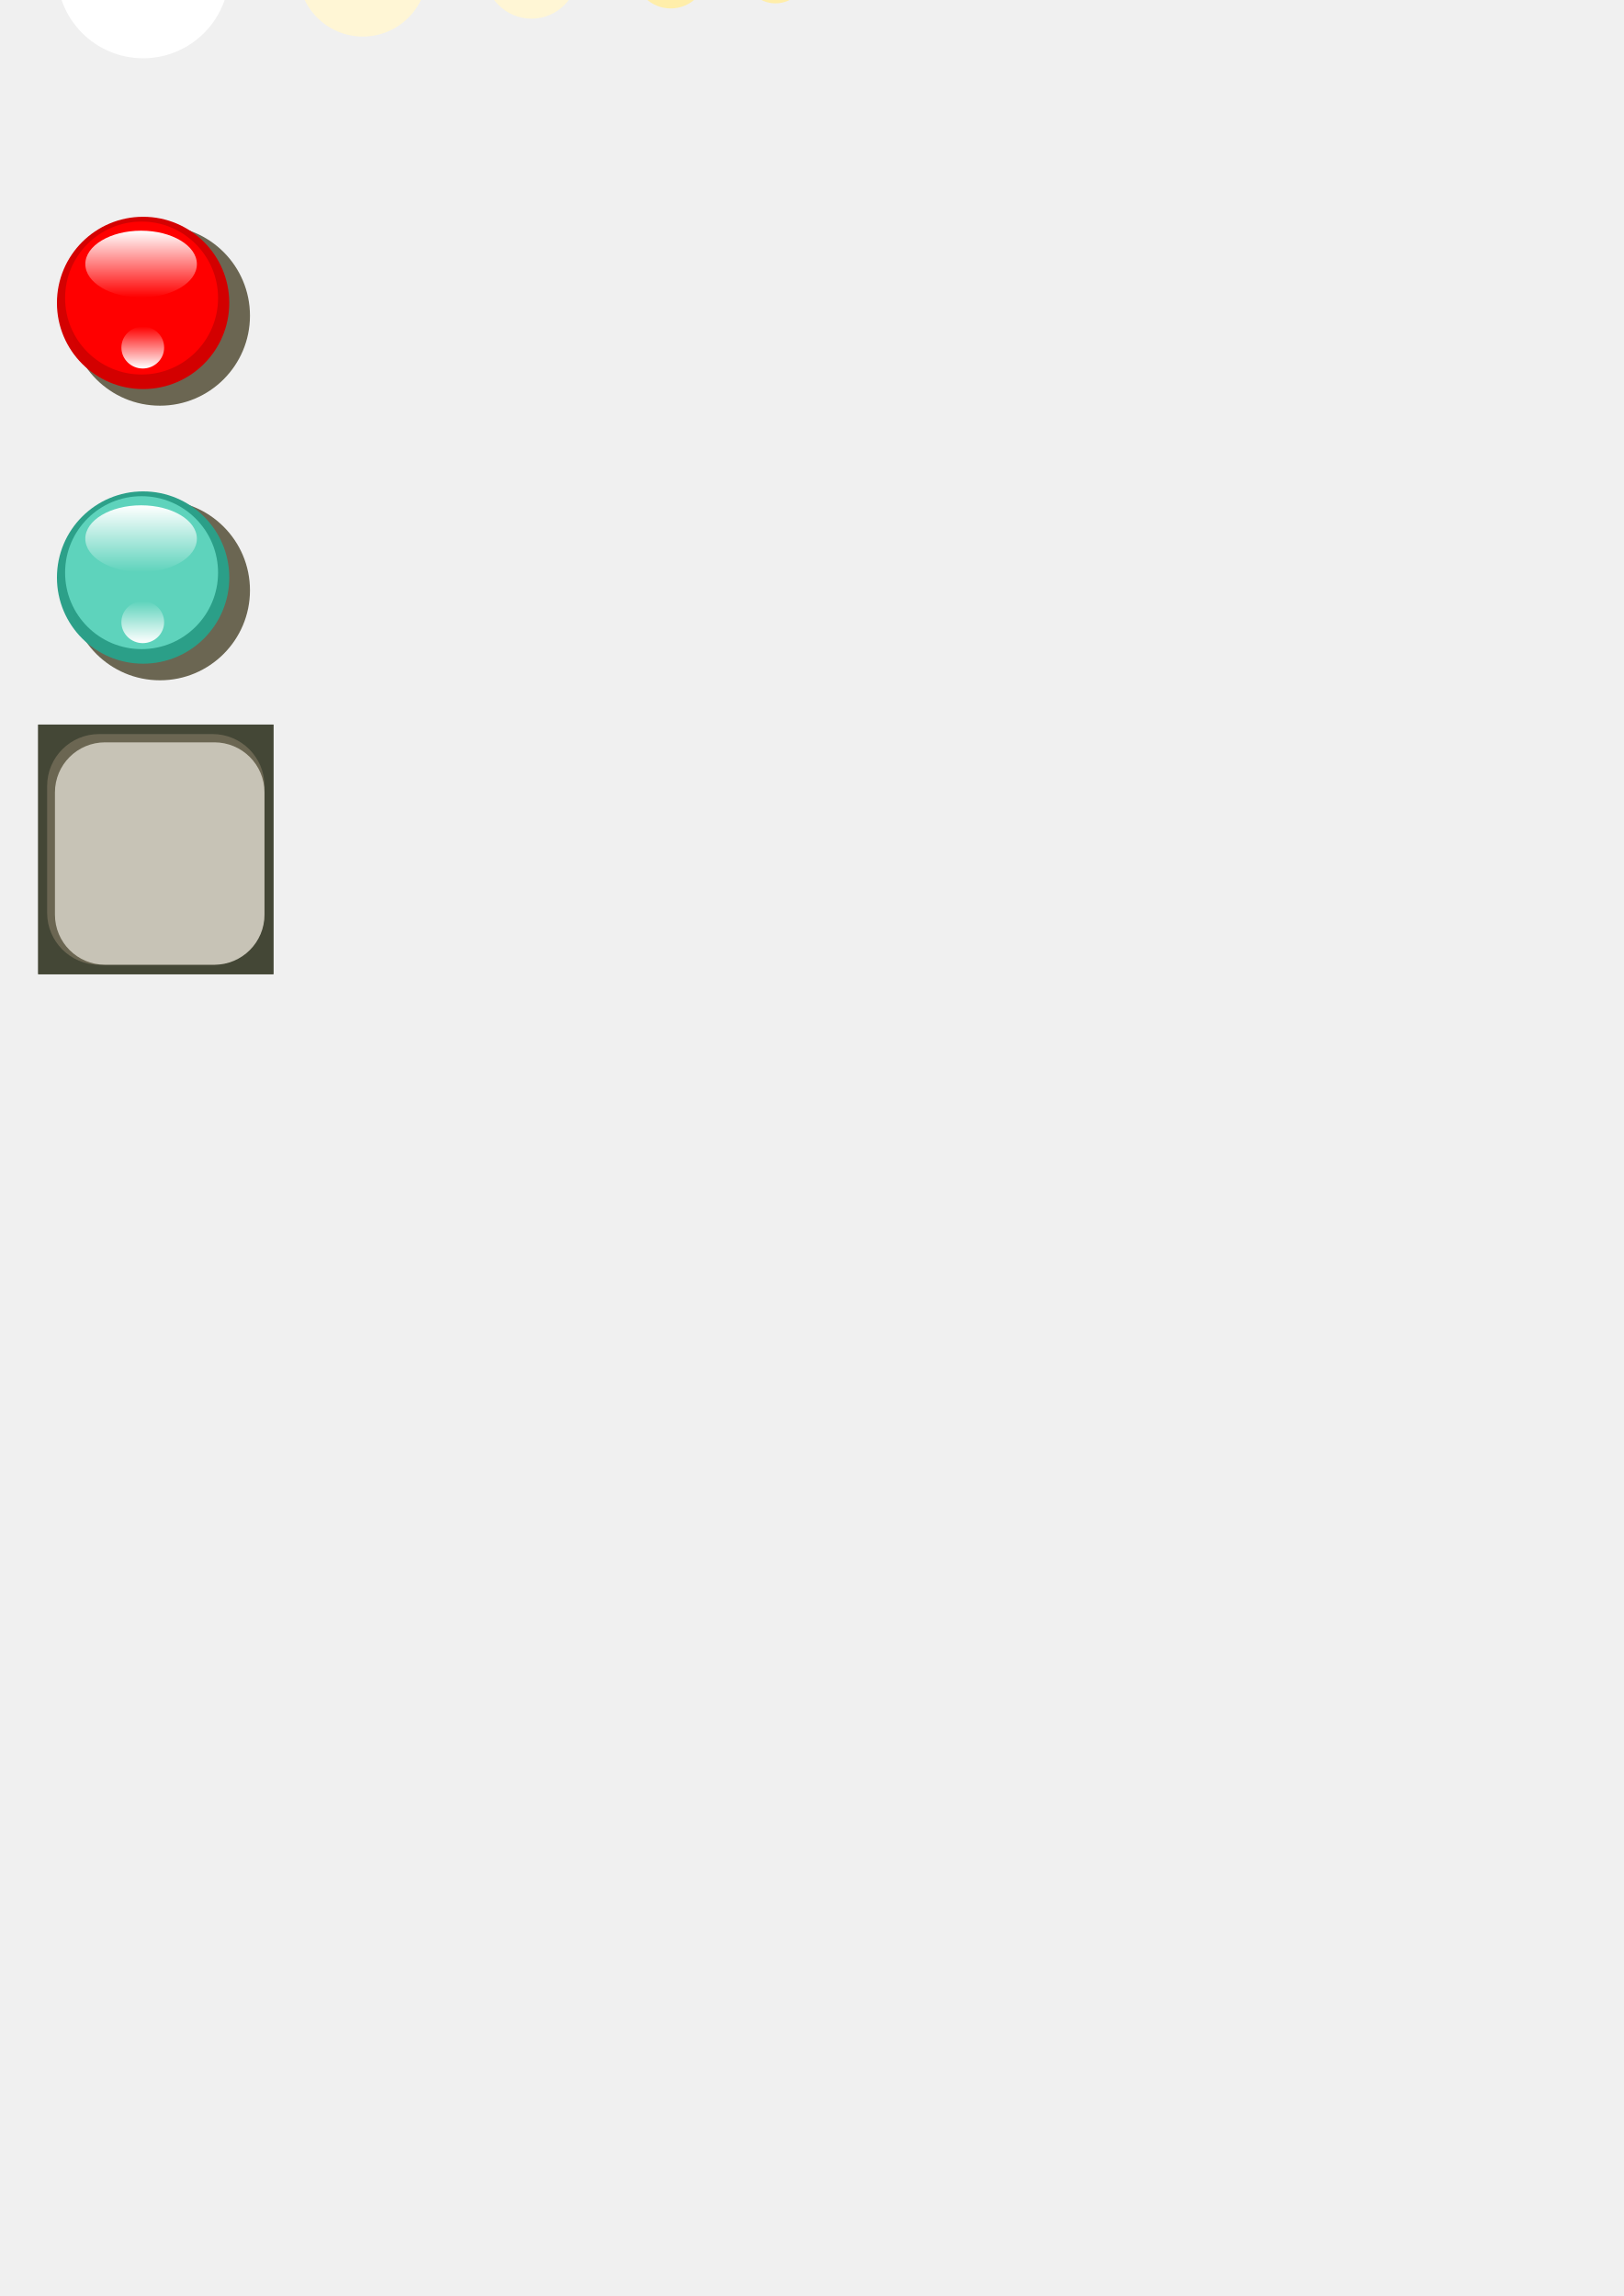
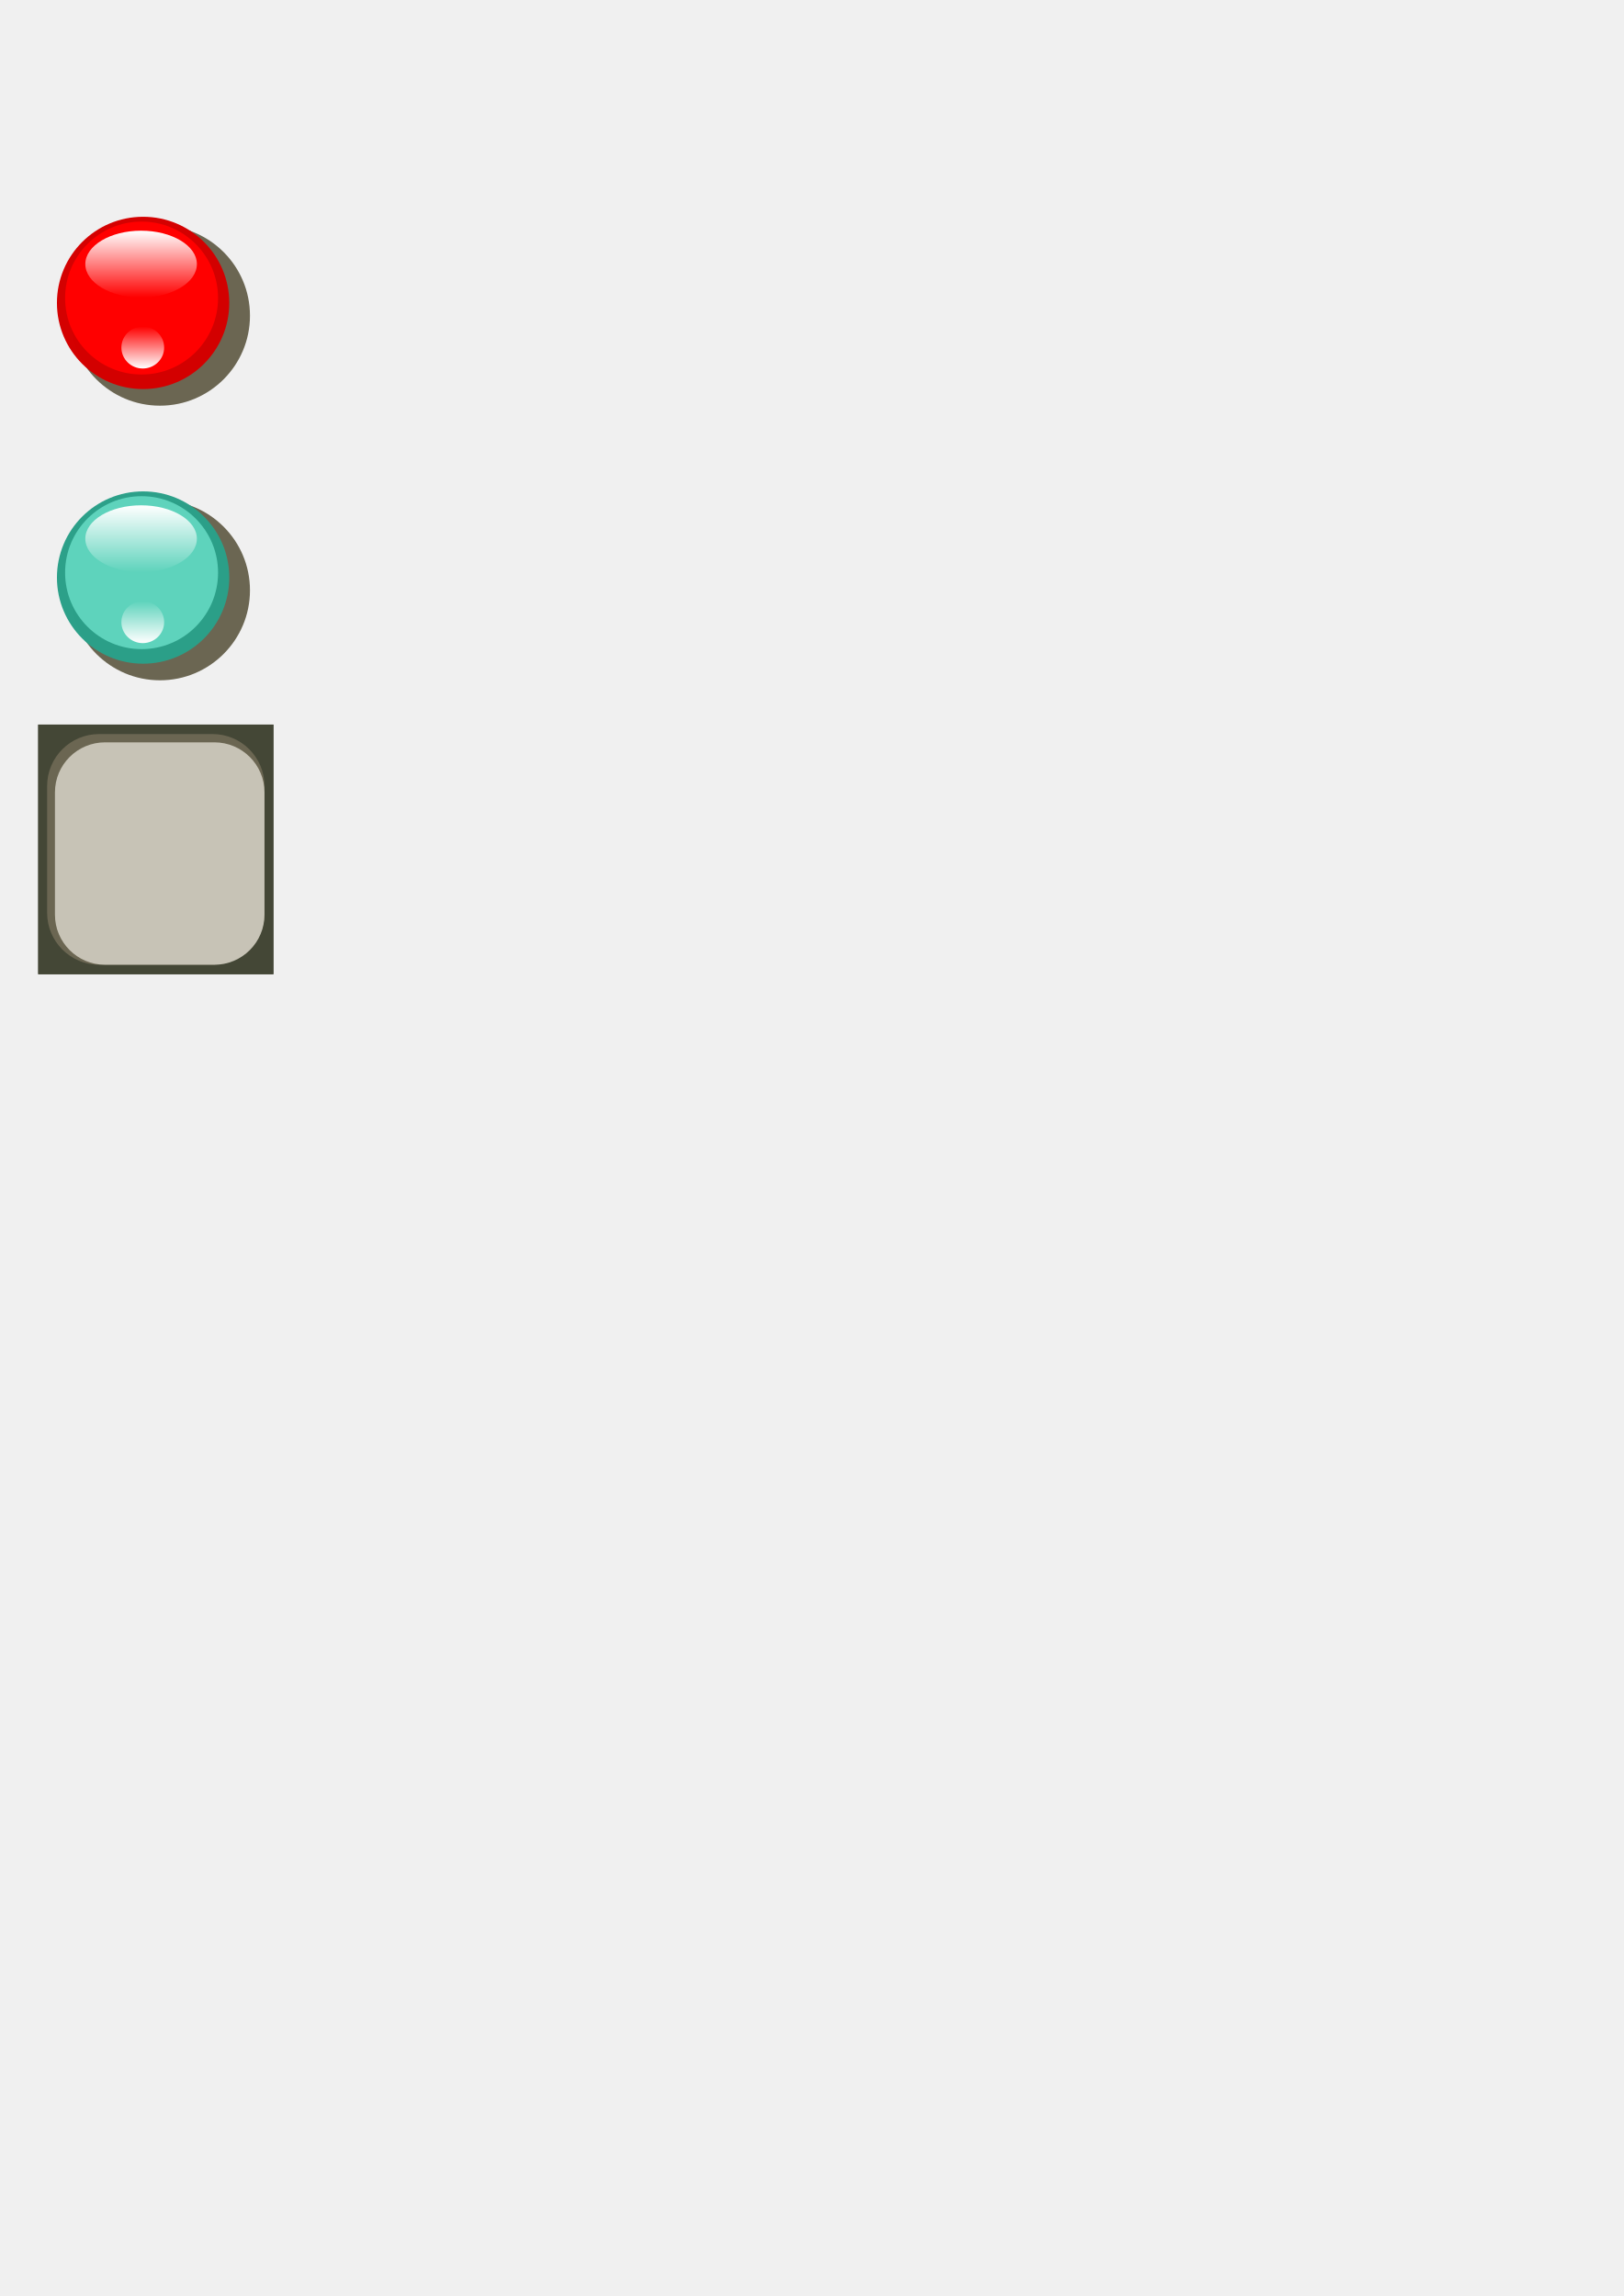
<svg xmlns="http://www.w3.org/2000/svg" xmlns:xlink="http://www.w3.org/1999/xlink" width="210mm" height="297mm" viewBox="0 0 210 297" version="1.1" id="svg8">
  <defs id="defs2">
    <linearGradient id="linearGradient827">
      <stop style="stop-color:#ffffff;stop-opacity:1;" offset="0" id="stop823" />
      <stop style="stop-color:#ffffff;stop-opacity:0;" offset="1" id="stop825" />
    </linearGradient>
    <linearGradient xlink:href="#linearGradient827" id="linearGradient829" x1="40.003" y1="51.361" x2="79.357" y2="51.361" gradientUnits="userSpaceOnUse" gradientTransform="matrix(0.2195986,0,0,0.6065502,21.05686,-49.40217)" />
    <linearGradient xlink:href="#linearGradient827" id="linearGradient833" gradientUnits="userSpaceOnUse" gradientTransform="matrix(0.1377873,0,0,0.2324503,-53.18009,6.52627)" x1="40.003" y1="51.361" x2="79.357" y2="51.361" />
    <linearGradient xlink:href="#linearGradient827" id="linearGradient929" gradientUnits="userSpaceOnUse" gradientTransform="matrix(0.2195986,0,0,0.6065502,56.57937,-49.40217)" x1="40.003" y1="51.361" x2="79.357" y2="51.361" />
    <linearGradient xlink:href="#linearGradient827" id="linearGradient931" gradientUnits="userSpaceOnUse" gradientTransform="matrix(0.1377873,0,0,0.2324503,-88.7026,6.52627)" x1="40.003" y1="51.361" x2="79.357" y2="51.361" />
  </defs>
  <g id="layer1">
    <ellipse r="27.894" cy="63.686" cx="59.896" id="ellipse817" style="opacity:1;vector-effect:none;fill:#d40000;fill-opacity:0.995;stroke:none;stroke-width:0.265;stroke-linecap:round;stroke-linejoin:round;stroke-miterlimit:4;stroke-dasharray:none;stroke-dashoffset:0;stroke-opacity:1" />
    <rect ry="0" y="22.701" x="-111.52" height="106.64" width="104.089" id="rect1033" style="opacity:1;vector-effect:none;fill:#6b6652;fill-opacity:1;stroke:none;stroke-width:0.277;stroke-linecap:round;stroke-linejoin:round;stroke-miterlimit:4;stroke-dasharray:none;stroke-dashoffset:0;stroke-opacity:1" />
    <rect style="opacity:1;vector-effect:none;fill:#784421;fill-opacity:1;stroke:none;stroke-width:0.277;stroke-linecap:round;stroke-linejoin:round;stroke-miterlimit:4;stroke-dasharray:none;stroke-dashoffset:0;stroke-opacity:1" id="rect1029" width="104.089" height="106.64" x="-116.811" y="17.41" ry="0" />
    <rect ry="0" y="93.728" x="4.941" height="32.293" width="30.421" id="rect849" style="opacity:1;vector-effect:none;fill:#454837;fill-opacity:0.995;stroke:none;stroke-width:0.287;stroke-linecap:round;stroke-linejoin:round;stroke-miterlimit:4;stroke-dasharray:none;stroke-dashoffset:0;stroke-opacity:1" />
    <rect style="opacity:1;vector-effect:none;fill:#6c6753;fill-opacity:0.995;stroke:none;stroke-width:0.265;stroke-linecap:round;stroke-linejoin:round;stroke-miterlimit:4;stroke-dasharray:none;stroke-dashoffset:0;stroke-opacity:1" id="rect847" width="28.11" height="29.84" x="6.097" y="94.955" ry="6.717" />
    <rect ry="6.476" y="96.026" x="7.106" height="28.769" width="27.101" id="rect860" style="opacity:1;vector-effect:none;fill:#c8c4b7;fill-opacity:0.995;stroke:none;stroke-width:0.255;stroke-linecap:round;stroke-linejoin:round;stroke-miterlimit:4;stroke-dasharray:none;stroke-dashoffset:0;stroke-opacity:1" />
    <circle r="11.64" cy="40.837" cx="20.69" id="circle864" style="opacity:1;vector-effect:none;fill:#6b6652;fill-opacity:1;stroke:none;stroke-width:0.111;stroke-linecap:round;stroke-linejoin:round;stroke-miterlimit:4;stroke-dasharray:none;stroke-dashoffset:0;stroke-opacity:1" />
    <circle style="opacity:1;vector-effect:none;fill:#d40000;fill-opacity:0.995;stroke:none;stroke-width:0.106;stroke-linecap:round;stroke-linejoin:round;stroke-miterlimit:4;stroke-dasharray:none;stroke-dashoffset:0;stroke-opacity:1" id="path815" cx="18.508" cy="39.185" r="11.144" />
    <circle r="9.892" cy="38.553" cx="18.311" id="circle819" style="opacity:1;vector-effect:none;fill:#ff0000;fill-opacity:0.995;stroke:none;stroke-width:0.094;stroke-linecap:round;stroke-linejoin:round;stroke-miterlimit:4;stroke-dasharray:none;stroke-dashoffset:0;stroke-opacity:1" />
    <ellipse style="opacity:1;vector-effect:none;fill:url(#linearGradient829);fill-opacity:1;stroke:none;stroke-width:0.053;stroke-linecap:round;stroke-linejoin:round;stroke-miterlimit:4;stroke-dasharray:none;stroke-dashoffset:0;stroke-opacity:1" id="circle821" cx="34.162" cy="-18.249" rx="4.321" ry="7.214" transform="rotate(90)" />
    <ellipse transform="rotate(-90)" ry="2.764" rx="2.711" cy="18.465" cx="-44.957" id="ellipse831" style="opacity:1;vector-effect:none;fill:url(#linearGradient833);fill-opacity:1;stroke:none;stroke-width:0.026;stroke-linecap:round;stroke-linejoin:round;stroke-miterlimit:4;stroke-dasharray:none;stroke-dashoffset:0;stroke-opacity:1" />
    <rect style="opacity:1;vector-effect:none;fill:#454837;fill-opacity:0.995;stroke:none;stroke-width:0.287;stroke-linecap:round;stroke-linejoin:round;stroke-miterlimit:4;stroke-dasharray:none;stroke-dashoffset:0;stroke-opacity:1" id="rect885" width="30.421" height="32.293" x="4.941" y="93.728" ry="0" />
    <rect ry="6.717" y="94.955" x="6.097" height="29.84" width="28.11" id="rect887" style="opacity:1;vector-effect:none;fill:#6c6753;fill-opacity:0.995;stroke:none;stroke-width:0.265;stroke-linecap:round;stroke-linejoin:round;stroke-miterlimit:4;stroke-dasharray:none;stroke-dashoffset:0;stroke-opacity:1" />
    <rect style="opacity:1;vector-effect:none;fill:#c8c4b7;fill-opacity:0.995;stroke:none;stroke-width:0.255;stroke-linecap:round;stroke-linejoin:round;stroke-miterlimit:4;stroke-dasharray:none;stroke-dashoffset:0;stroke-opacity:1" id="rect889" width="27.101" height="28.769" x="7.106" y="96.026" ry="6.476" />
    <circle style="opacity:1;vector-effect:none;fill:#6b6652;fill-opacity:1;stroke:none;stroke-width:0.111;stroke-linecap:round;stroke-linejoin:round;stroke-miterlimit:4;stroke-dasharray:none;stroke-dashoffset:0;stroke-opacity:1" id="circle919" cx="20.69" cy="76.36" r="11.64" />
    <circle r="11.144" cy="74.708" cx="18.508" id="circle921" style="opacity:1;vector-effect:none;fill:#2ca089;fill-opacity:0.995;stroke:none;stroke-width:0.106;stroke-linecap:round;stroke-linejoin:round;stroke-miterlimit:4;stroke-dasharray:none;stroke-dashoffset:0;stroke-opacity:1" />
    <circle style="opacity:1;vector-effect:none;fill:#5fd3bc;fill-opacity:0.995;stroke:none;stroke-width:0.094;stroke-linecap:round;stroke-linejoin:round;stroke-miterlimit:4;stroke-dasharray:none;stroke-dashoffset:0;stroke-opacity:1" id="circle923" cx="18.311" cy="74.076" r="9.892" />
    <ellipse transform="rotate(90)" ry="7.214" rx="4.321" cy="-18.249" cx="69.685" id="ellipse925" style="opacity:1;vector-effect:none;fill:url(#linearGradient929);fill-opacity:1;stroke:none;stroke-width:0.053;stroke-linecap:round;stroke-linejoin:round;stroke-miterlimit:4;stroke-dasharray:none;stroke-dashoffset:0;stroke-opacity:1" />
    <ellipse style="opacity:1;vector-effect:none;fill:url(#linearGradient931);fill-opacity:1;stroke:none;stroke-width:0.026;stroke-linecap:round;stroke-linejoin:round;stroke-miterlimit:4;stroke-dasharray:none;stroke-dashoffset:0;stroke-opacity:1" id="ellipse927" cx="-80.479" cy="18.465" rx="2.711" ry="2.764" transform="rotate(-90)" />
    <rect ry="0" y="20.053" x="-114.231" height="101.353" width="98.929" id="rect1031" style="opacity:1;vector-effect:none;fill:none;fill-opacity:1;stroke:#ebff5f;stroke-width:1;stroke-linecap:butt;stroke-linejoin:round;stroke-miterlimit:4;stroke-dasharray:1,4;stroke-dashoffset:0;stroke-opacity:1;paint-order:markers fill stroke" />
-     <circle r="11.144" cy="-3.607" cx="18.508" id="circle841" style="opacity:1;vector-effect:none;fill:#ffffff;fill-opacity:0.995;stroke:none;stroke-width:0.106;stroke-linecap:round;stroke-linejoin:round;stroke-miterlimit:4;stroke-dasharray:none;stroke-dashoffset:0;stroke-opacity:1" />
-     <circle style="opacity:1;vector-effect:none;fill:#fff6d5;fill-opacity:0.995;stroke:none;stroke-width:0.079;stroke-linecap:round;stroke-linejoin:round;stroke-miterlimit:4;stroke-dasharray:none;stroke-dashoffset:0;stroke-opacity:1" id="circle853" cx="46.926" cy="-3.607" r="8.336" />
-     <circle r="4.701" cy="-3.607" cx="86.745" id="circle865" style="opacity:1;vector-effect:none;fill:#ffeeaa;fill-opacity:0.995;stroke:none;stroke-width:0.045;stroke-linecap:round;stroke-linejoin:round;stroke-miterlimit:4;stroke-dasharray:none;stroke-dashoffset:0;stroke-opacity:1" />
-     <circle style="opacity:1;vector-effect:none;fill:#ffe680;fill-opacity:0.995;stroke:none;stroke-width:0.027;stroke-linecap:round;stroke-linejoin:round;stroke-miterlimit:4;stroke-dasharray:none;stroke-dashoffset:0;stroke-opacity:1" id="circle877" cx="110.371" cy="-3.607" r="2.883" />
-     <circle r="1.727" cy="-3.607" cx="118.467" id="circle889" style="opacity:1;vector-effect:none;fill:#ffdd55;fill-opacity:0.995;stroke:none;stroke-width:0.016;stroke-linecap:round;stroke-linejoin:round;stroke-miterlimit:4;stroke-dasharray:none;stroke-dashoffset:0;stroke-opacity:1" />
-     <circle style="opacity:1;vector-effect:none;fill:#ffcc00;fill-opacity:0.995;stroke:none;stroke-width:0.009;stroke-linecap:round;stroke-linejoin:round;stroke-miterlimit:4;stroke-dasharray:none;stroke-dashoffset:0;stroke-opacity:1" id="circle901" cx="124.415" cy="-3.607" r="0.901" />
-     <circle r="6.022" cy="-3.607" cx="68.736" id="circle913" style="opacity:1;vector-effect:none;fill:#fff6d5;fill-opacity:0.995;stroke:none;stroke-width:0.057;stroke-linecap:round;stroke-linejoin:round;stroke-miterlimit:4;stroke-dasharray:none;stroke-dashoffset:0;stroke-opacity:1" />
-     <circle style="opacity:1;vector-effect:none;fill:#ffeeaa;fill-opacity:0.995;stroke:none;stroke-width:0.038;stroke-linecap:round;stroke-linejoin:round;stroke-miterlimit:4;stroke-dasharray:none;stroke-dashoffset:0;stroke-opacity:1" id="circle915" cx="100.293" cy="-3.607" r="4.04" />
-     <circle r="0.57" cy="-3.607" cx="129.041" id="circle917" style="opacity:1;vector-effect:none;fill:#ffcc00;fill-opacity:0.995;stroke:none;stroke-width:0.005;stroke-linecap:round;stroke-linejoin:round;stroke-miterlimit:4;stroke-dasharray:none;stroke-dashoffset:0;stroke-opacity:1" />
-     <path style="opacity:1;vector-effect:none;fill:#d5fff6;fill-opacity:1;stroke:none;stroke-width:0.675;stroke-linecap:butt;stroke-linejoin:round;stroke-miterlimit:4;stroke-dasharray:0.675, 2.7;stroke-dashoffset:0;stroke-opacity:1;paint-order:markers fill stroke" id="path919" d="m 137.633,-1.761 -0.787,-1.072 -0.986,0.892 0.202,-1.314 -1.328,-0.067 1.072,-0.787 -0.892,-0.986 1.314,0.202 0.067,-1.328 0.787,1.072 0.986,-0.892 -0.202,1.314 1.328,0.067 -1.072,0.787 0.892,0.986 -1.314,-0.202 z" />
-     <path d="m 144.073,-0.563 -1.166,-1.588 -1.461,1.321 0.299,-1.947 -1.968,-0.099 1.588,-1.166 -1.321,-1.461 1.947,0.299 0.099,-1.968 1.166,1.588 1.461,-1.321 -0.299,1.947 1.968,0.099 -1.588,1.166 1.321,1.461 -1.947,-0.299 z" id="path921" style="opacity:1;vector-effect:none;fill:#d5fff6;fill-opacity:1;stroke:none;stroke-width:1;stroke-linecap:butt;stroke-linejoin:round;stroke-miterlimit:4;stroke-dasharray:1, 4;stroke-dashoffset:0;stroke-opacity:1;paint-order:markers fill stroke" transform="rotate(30,143.7095,-1.111306)" />
-     <path transform="matrix(-0.1844152,0.688247,-0.688247,-0.1844152,174.7702,-102.0645)" style="opacity:1;vector-effect:none;fill:#d5fff6;fill-opacity:1;stroke:none;stroke-width:1;stroke-linecap:butt;stroke-linejoin:round;stroke-miterlimit:4;stroke-dasharray:1, 4;stroke-dashoffset:0;stroke-opacity:1;paint-order:markers fill stroke" id="path923" d="m 144.073,-0.563 -1.166,-1.588 -1.461,1.321 0.299,-1.947 -1.968,-0.099 1.588,-1.166 -1.321,-1.461 1.947,0.299 0.099,-1.968 1.166,1.588 1.461,-1.321 -0.299,1.947 1.968,0.099 -1.588,1.166 1.321,1.461 -1.947,-0.299 z" />
  </g>
</svg>
